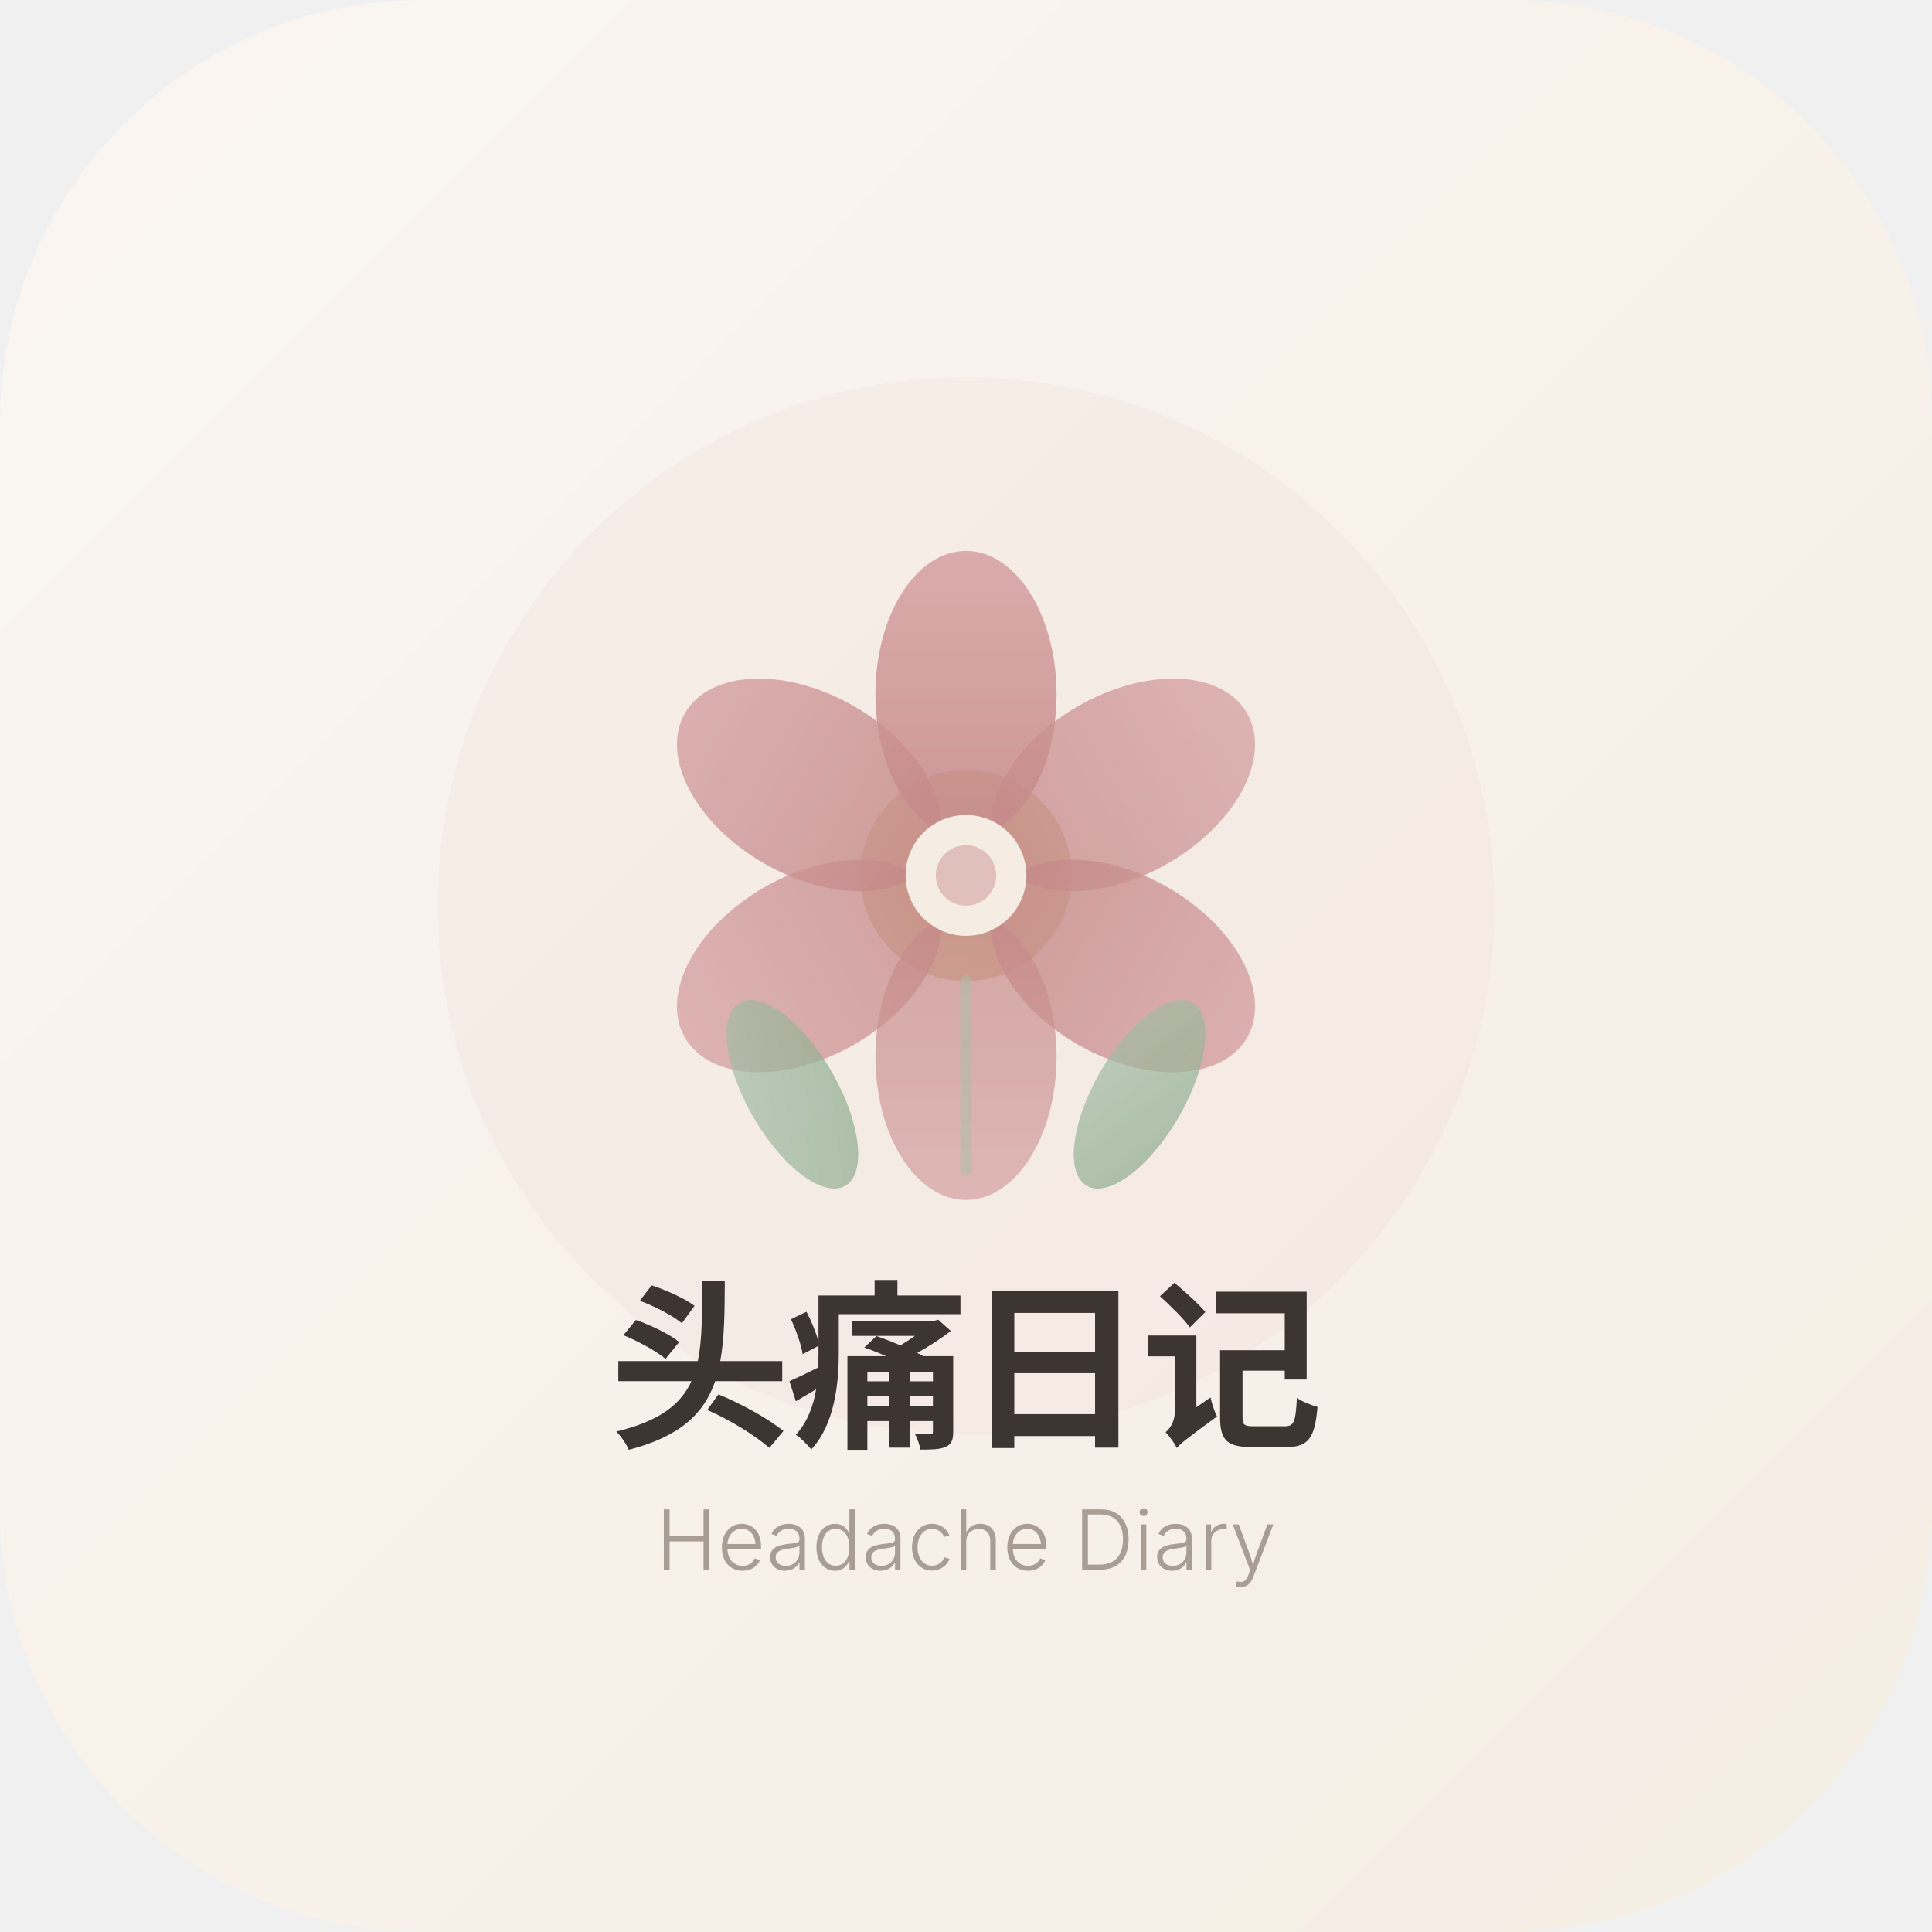
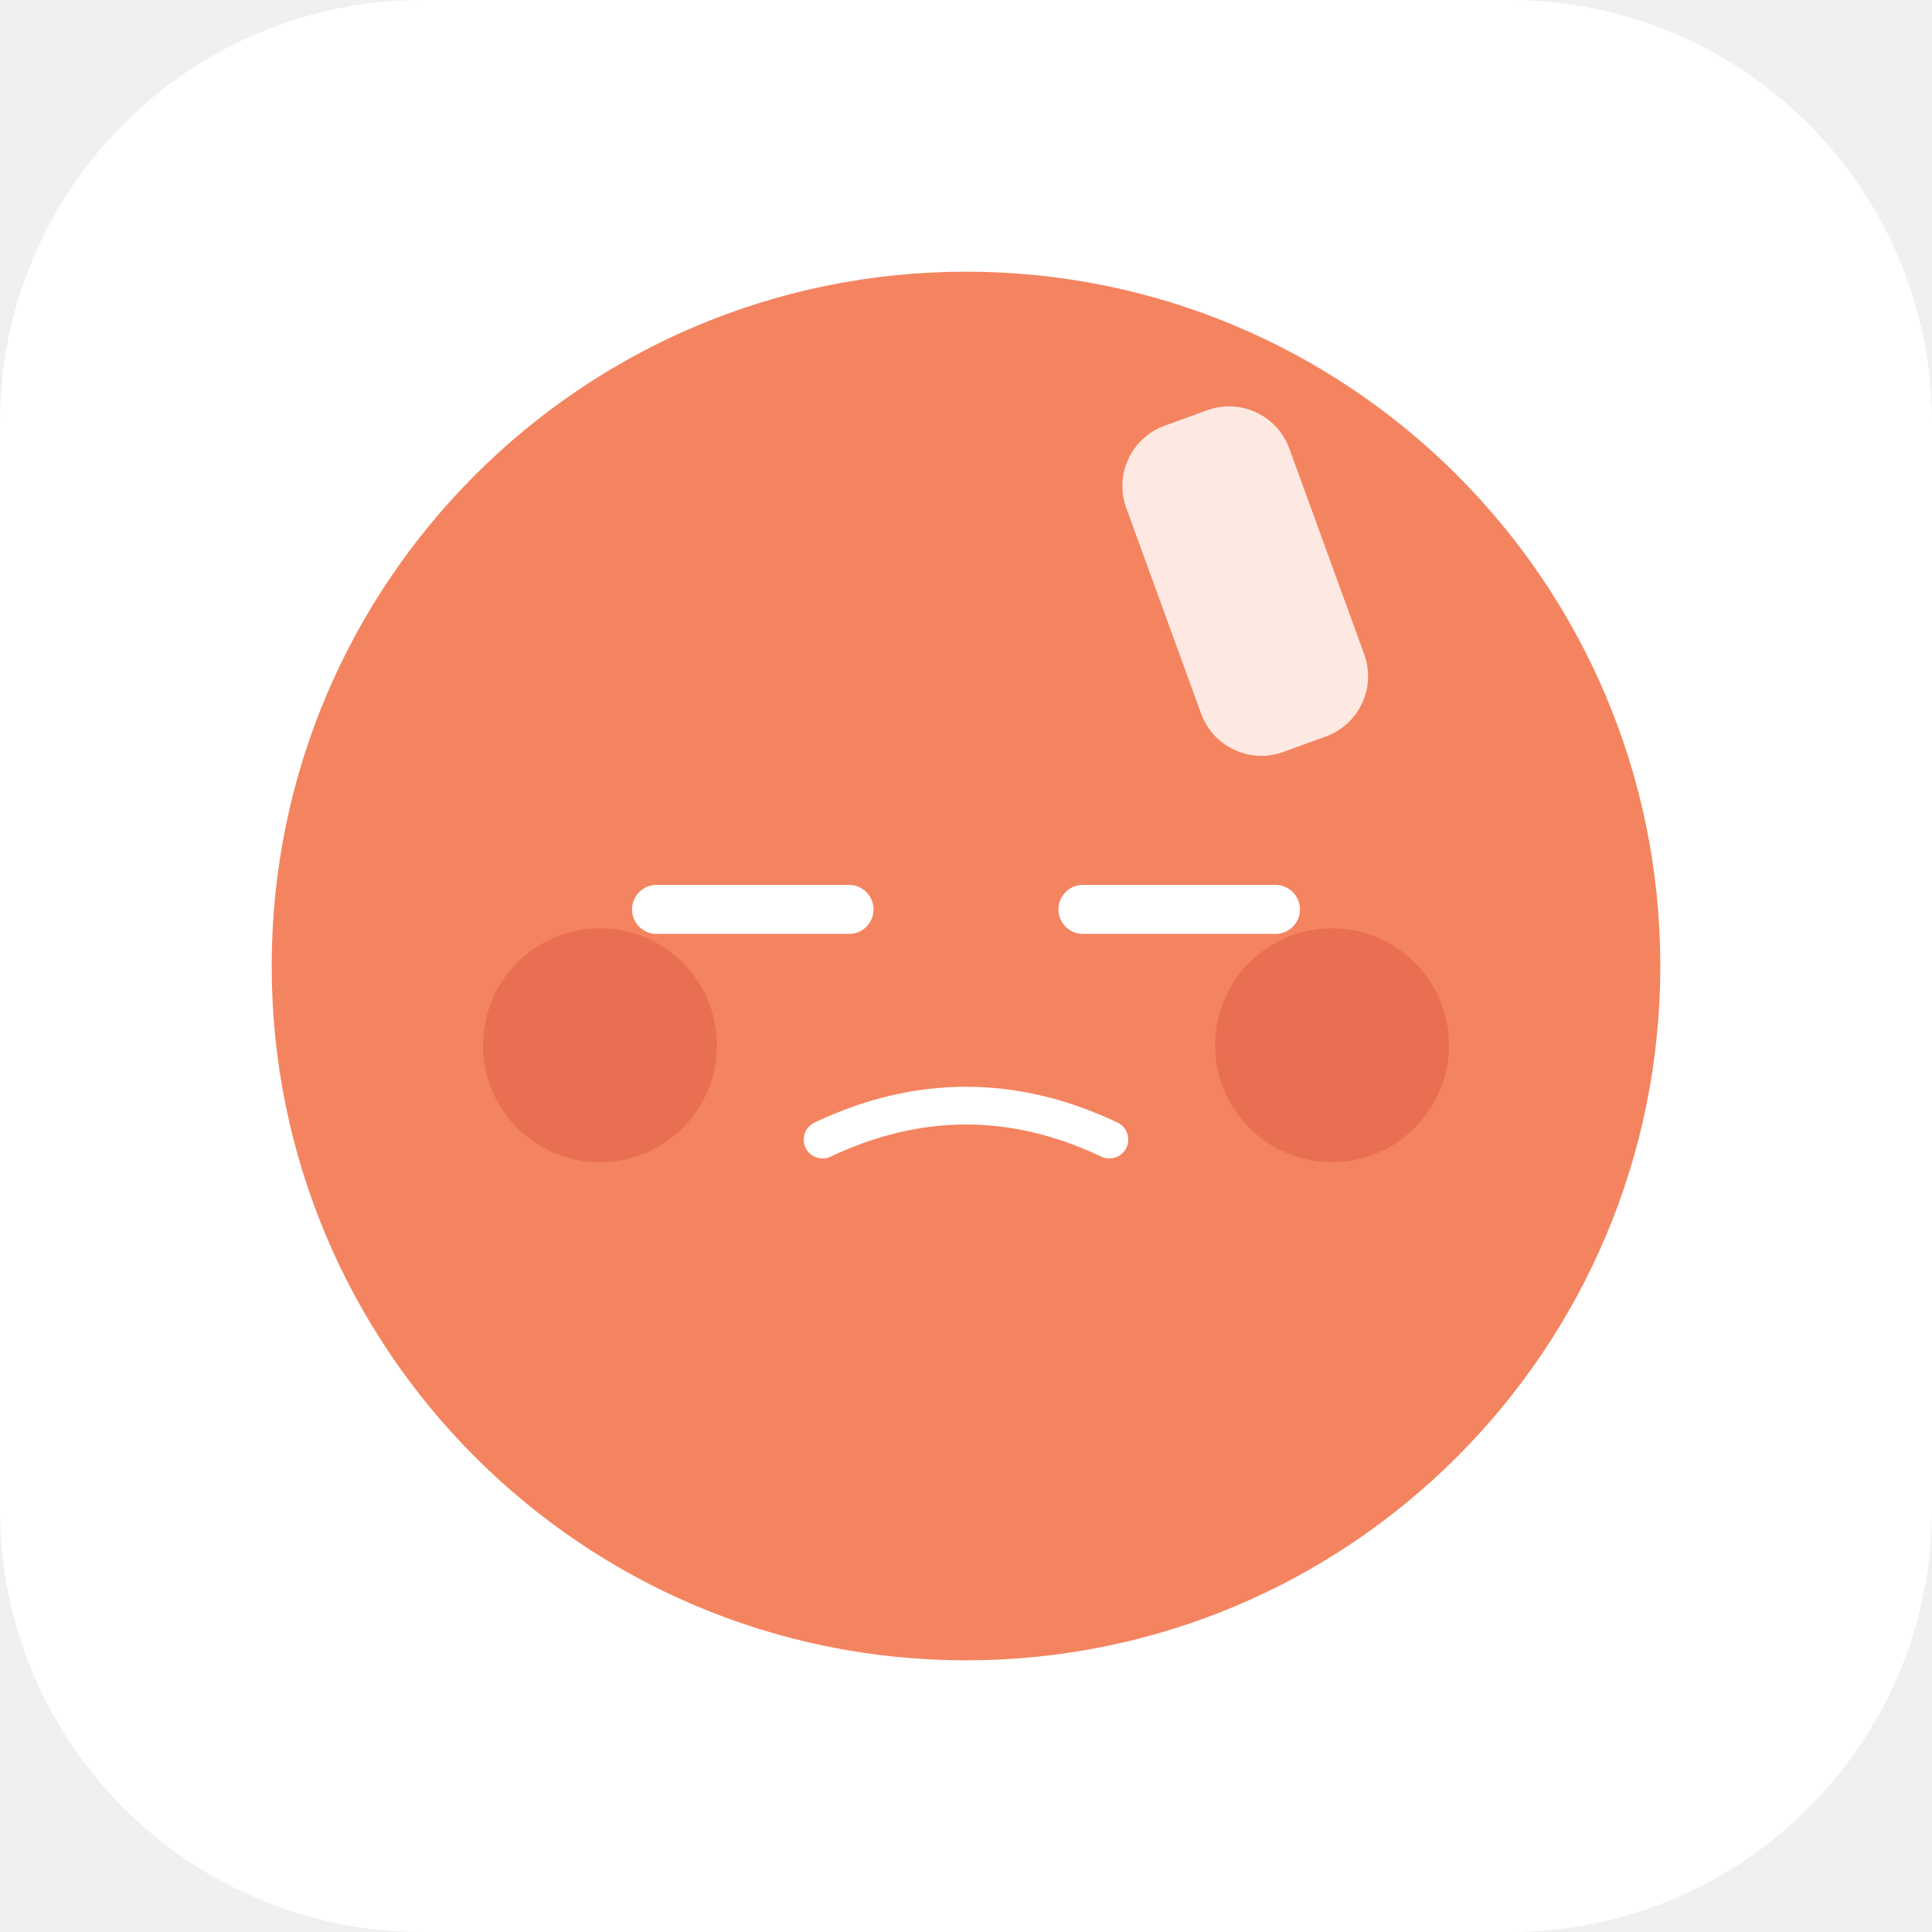
<svg xmlns="http://www.w3.org/2000/svg" viewBox="0 0 512 512">
-   <defs>
-     <linearGradient id="bg" x1="0" y1="0" x2="1" y2="1">
-       <stop offset="0%" stop-color="#faf6f1" />
-       <stop offset="100%" stop-color="#f5ede4" />
-     </linearGradient>
-     <linearGradient id="petal" x1="0" y1="0" x2="0" y2="1">
-       <stop offset="0%" stop-color="#d4a0a0" />
-       <stop offset="100%" stop-color="#c48888" />
-     </linearGradient>
-     <linearGradient id="leaf" x1="0" y1="0" x2="1" y2="1">
-       <stop offset="0%" stop-color="#a8bfa8" />
-       <stop offset="100%" stop-color="#8aaa8a" />
-     </linearGradient>
-   </defs>
-   <rect width="512" height="512" rx="112" fill="url(#bg)" />
-   <circle cx="256" cy="240" r="140" fill="#d4a0a0" opacity="0.08" />
-   <circle cx="256" cy="232" r="28" fill="#d4b888" opacity="0.9" />
-   <ellipse cx="256" cy="184" rx="24" ry="38" fill="url(#petal)" opacity="0.85" />
-   <ellipse cx="256" cy="184" rx="24" ry="38" fill="url(#petal)" opacity="0.75" transform="rotate(60 256 232)" />
-   <ellipse cx="256" cy="184" rx="24" ry="38" fill="url(#petal)" opacity="0.80" transform="rotate(120 256 232)" />
-   <ellipse cx="256" cy="184" rx="24" ry="38" fill="url(#petal)" opacity="0.70" transform="rotate(180 256 232)" />
-   <ellipse cx="256" cy="184" rx="24" ry="38" fill="url(#petal)" opacity="0.75" transform="rotate(240 256 232)" />
-   <ellipse cx="256" cy="184" rx="24" ry="38" fill="url(#petal)" opacity="0.80" transform="rotate(300 256 232)" />
-   <circle cx="256" cy="232" r="16" fill="#f5ede4" />
-   <circle cx="256" cy="232" r="8" fill="#d4a0a0" opacity="0.6" />
-   <ellipse cx="210" cy="290" rx="12" ry="28" fill="url(#leaf)" opacity="0.7" transform="rotate(-30 210 290)" />
-   <ellipse cx="302" cy="290" rx="12" ry="28" fill="url(#leaf)" opacity="0.7" transform="rotate(30 302 290)" />
-   <line x1="256" y1="260" x2="256" y2="310" stroke="#a8bfa8" stroke-width="3" stroke-linecap="round" opacity="0.5" />
-   <text x="256" y="380" text-anchor="middle" font-family="Georgia, 'Noto Serif SC', serif" font-size="48" font-weight="700" fill="#3d3530" letter-spacing="-1">头痛日记</text>
-   <text x="256" y="416" text-anchor="middle" font-family="-apple-system, sans-serif" font-size="22" fill="#a89e96" font-weight="300">Headache Diary</text>
+   <rect width="512" height="512" rx="112" fill="#fff" />
+   <circle cx="256" cy="256" r="184" fill="#F4845F" />
+   <rect x="307" y="108" width="46" height="92" rx="17" fill="#fff" opacity="0.82" transform="rotate(-20, 330, 154)" />
+   <line x1="174" y1="241" x2="225" y2="241" stroke="#fff" stroke-width="13" stroke-linecap="round" />
+   <line x1="287" y1="241" x2="338" y2="241" stroke="#fff" stroke-width="13" stroke-linecap="round" />
+   <path d="M 218 302 Q 256 284 294 302" fill="none" stroke="#fff" stroke-width="10" stroke-linecap="round" />
+   <circle cx="159" cy="277" r="31" fill="#D4493A" opacity="0.35" />
+   <circle cx="353" cy="277" r="31" fill="#D4493A" opacity="0.35" />
</svg>
